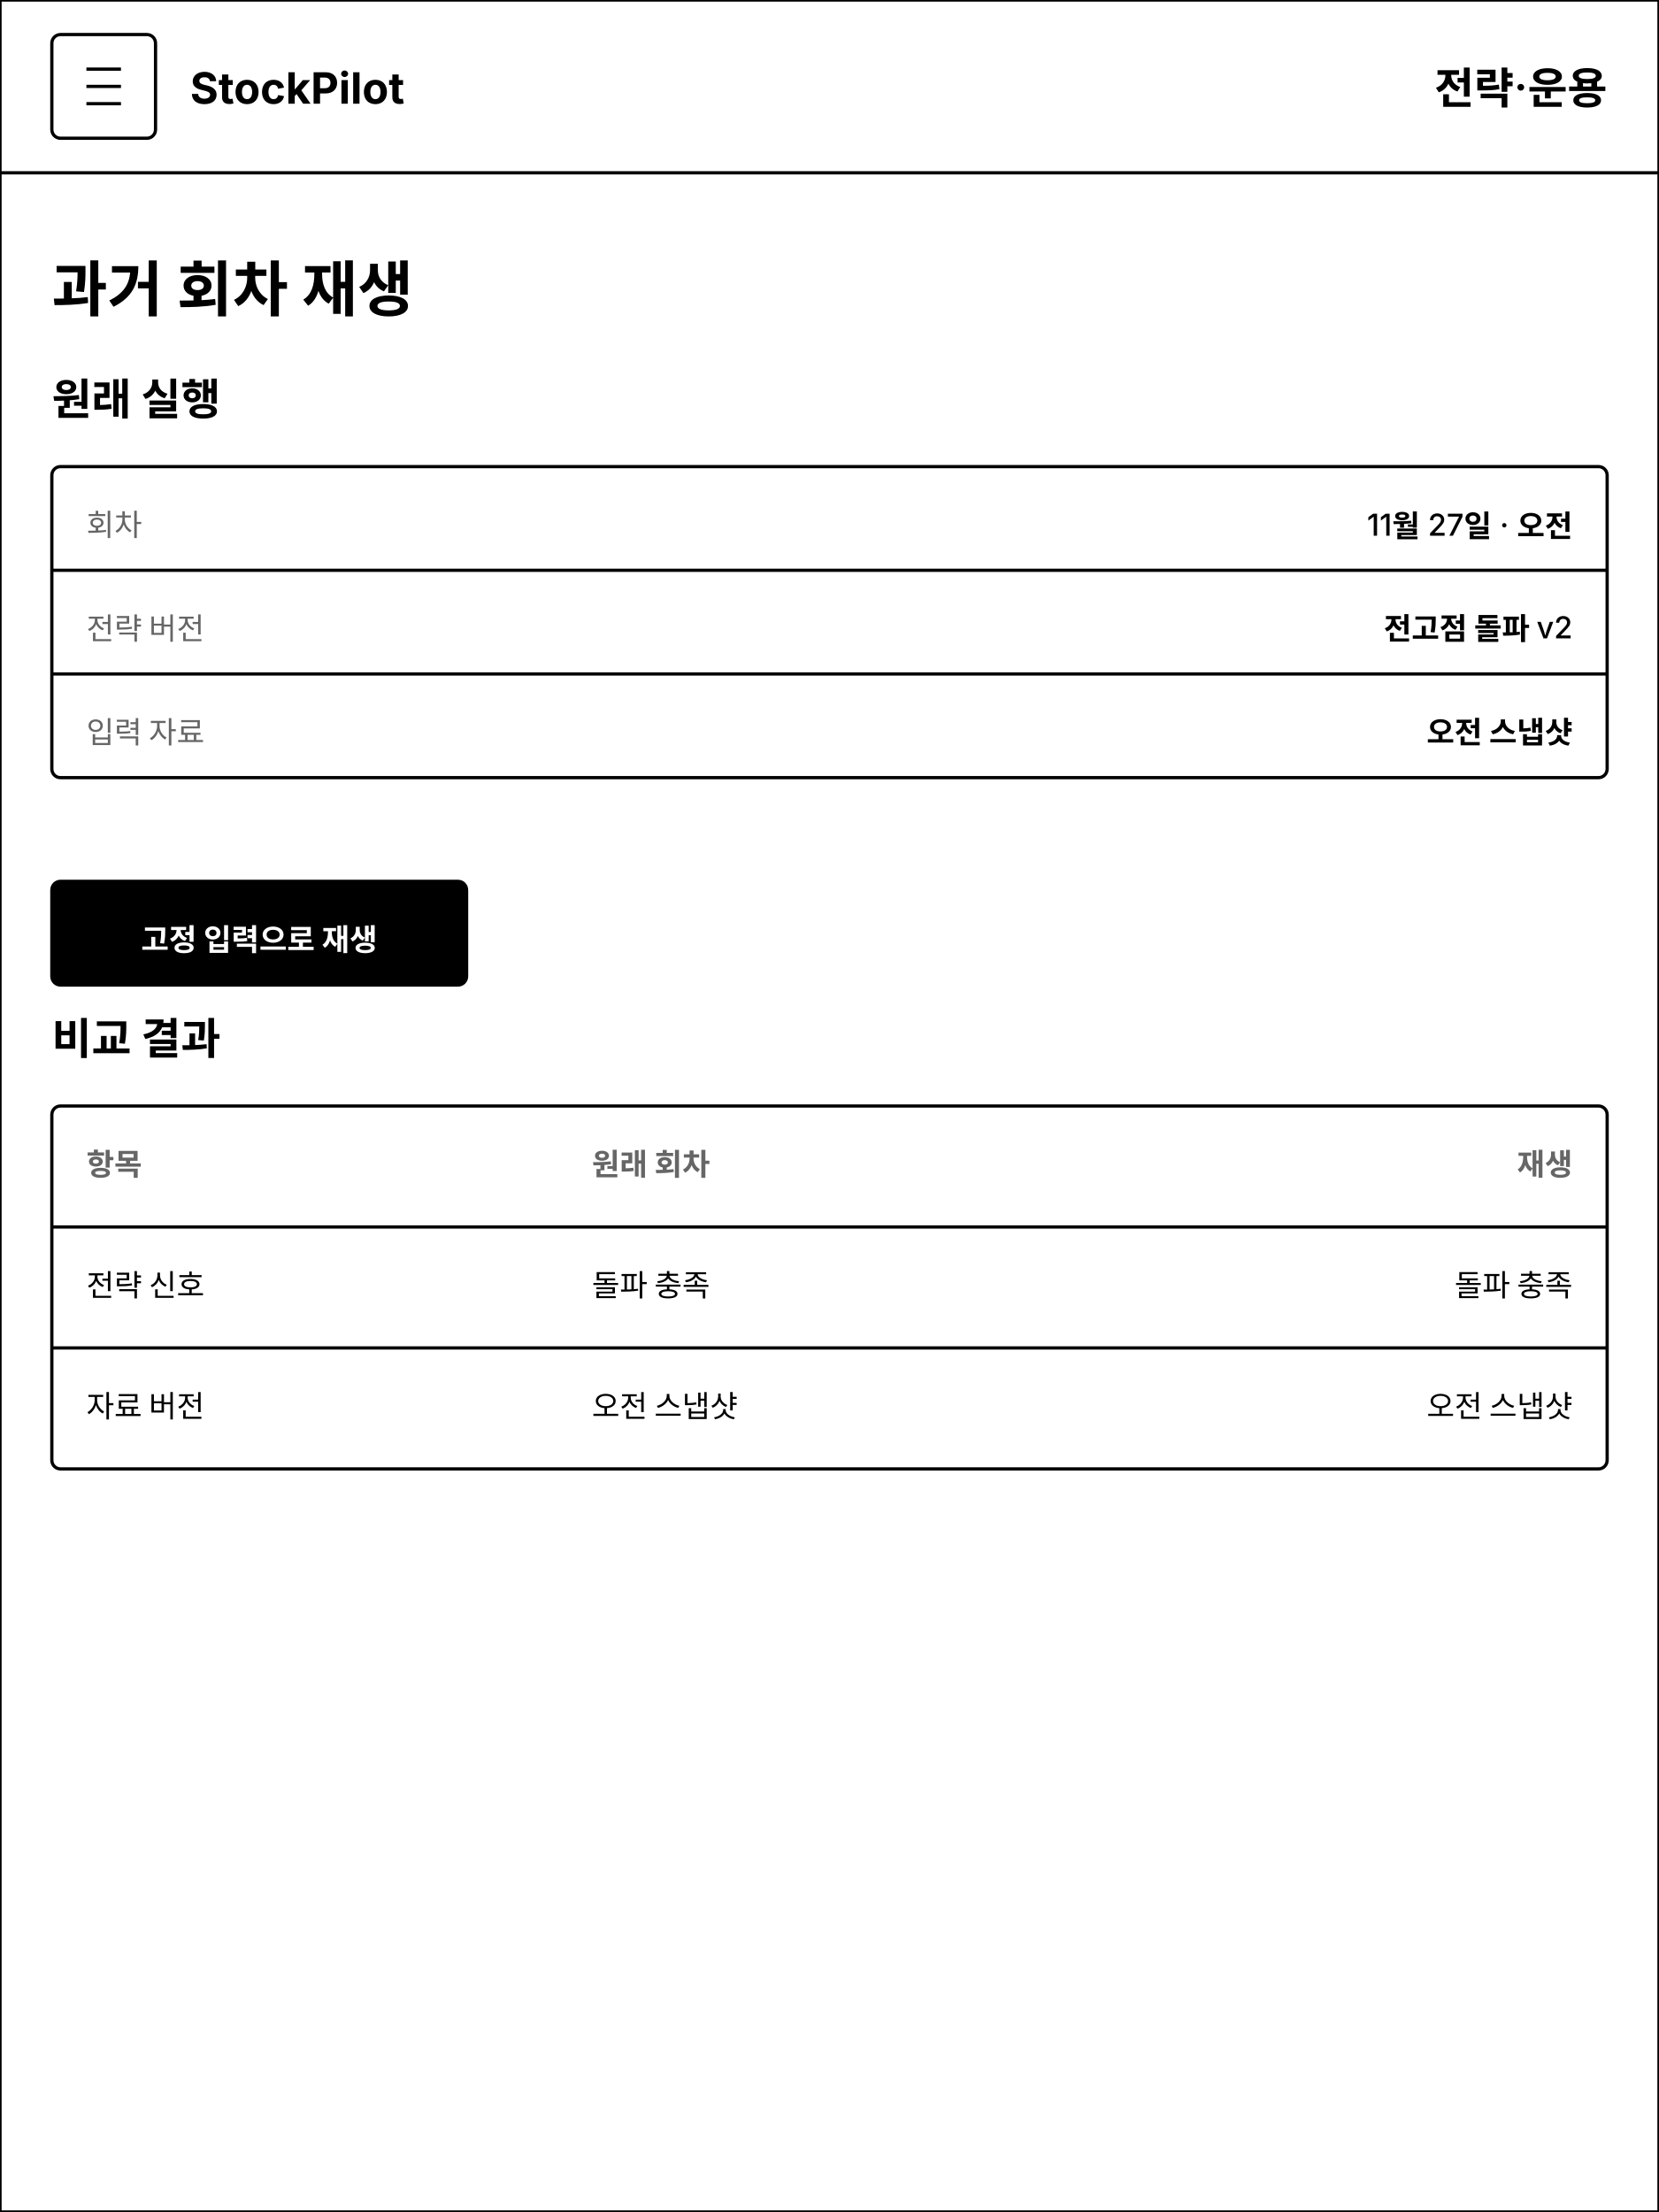
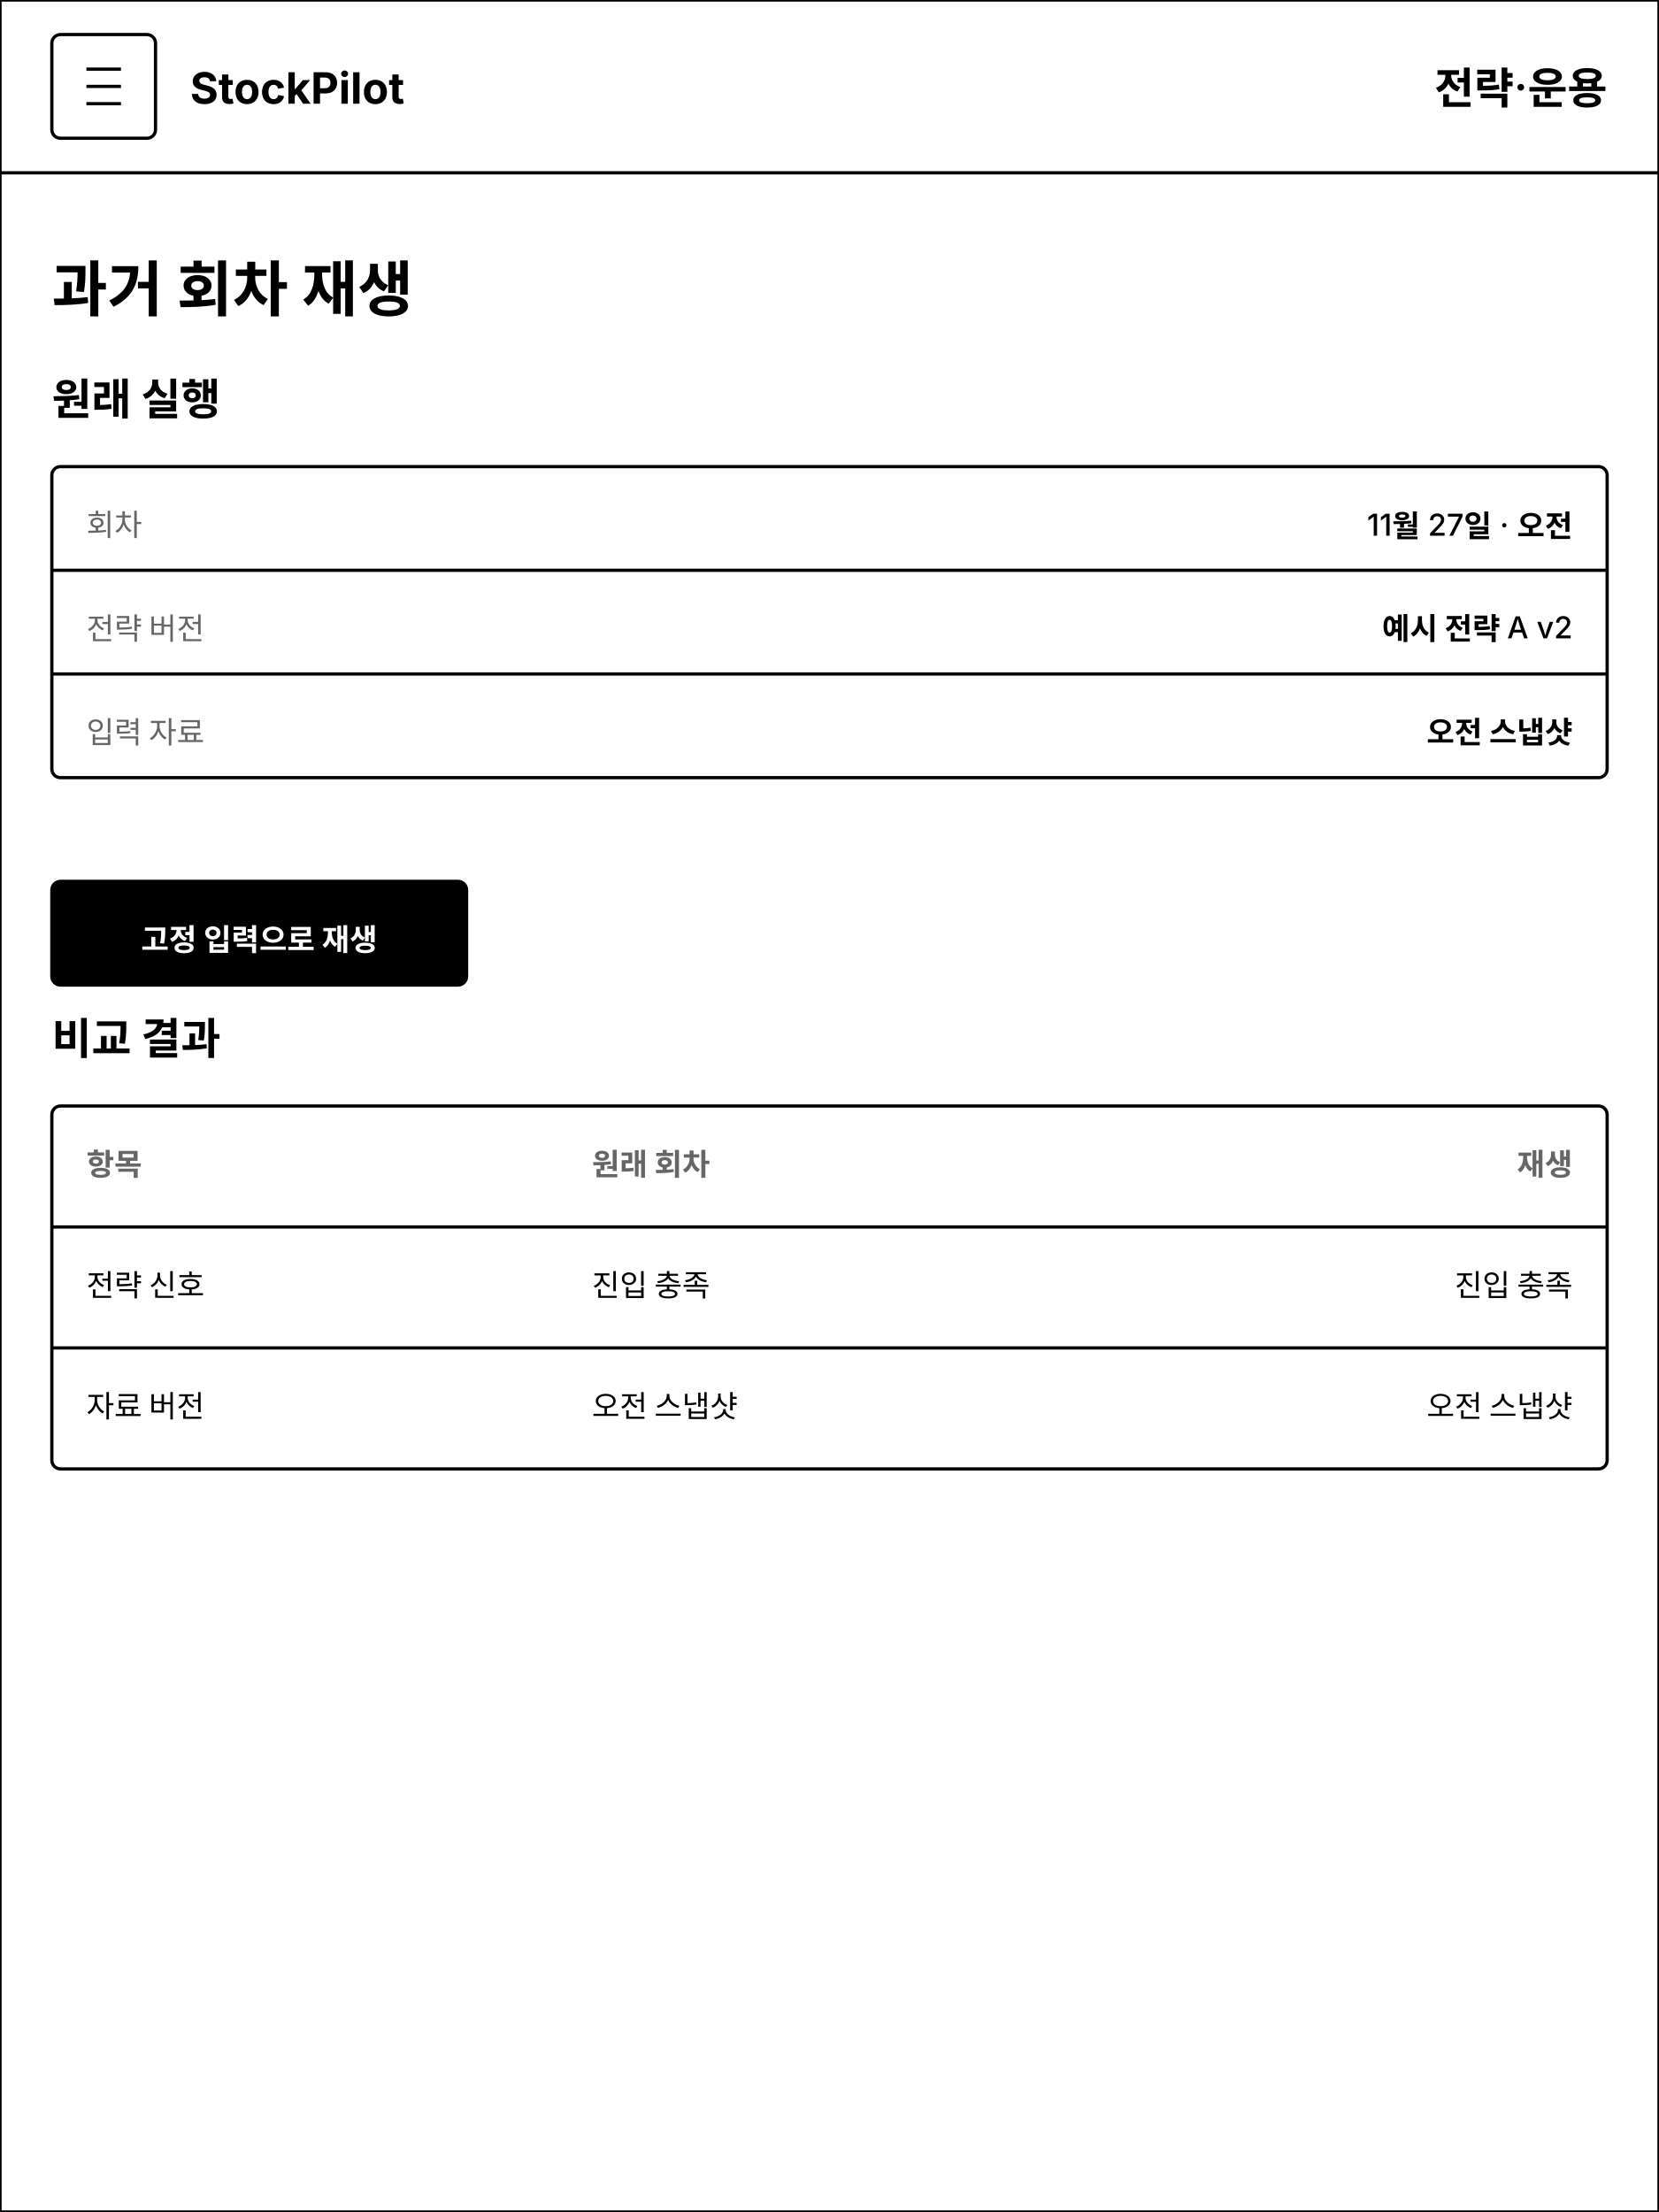
<svg xmlns="http://www.w3.org/2000/svg" width="768" height="1024" viewBox="0 0 768 1024" lang="ko" role="img" aria-labelledby="title desc" font-family="-apple-system,system-ui,sans-serif" fill="#fff" stroke="#000" stroke-width="1.5">
  <rect x="0" y="0" width="768" height="1024" rx="0" fill="#fff" />
  <rect x="24" y="16" width="48" height="48" rx="4" fill="#fff" />
  <path d="M40 32h16 M40 40h16 M40 48h16" />
  <text x="88" y="48" font-size="20" font-weight="650" text-anchor="start" fill="#000" stroke="none">StockPilot</text>
  <path d="M0 80L768 80" fill="none" />
  <text x="744" y="48" font-size="20" font-weight="600" text-anchor="end" fill="#000" stroke="none">전략·운용</text>
  <text x="24" y="144" font-size="28" font-weight="700" text-anchor="start" fill="#000" stroke="none">과거 회차 재생</text>
  <text x="24" y="192" font-size="20" font-weight="600" text-anchor="start" fill="#000" stroke="none">원래 실행</text>
  <rect x="24" y="216" width="720" height="144" rx="4" fill="#fff" />
  <text x="40" y="248" font-size="14" font-weight="400" text-anchor="start" fill="#666" stroke="none">회차</text>
  <text x="728" y="248" font-size="14" font-weight="550" text-anchor="end" fill="#000" stroke="none">11월 27일 · 오전</text>
  <path d="M24 264L744 264" fill="none" />
  <text x="40" y="296" font-size="14" font-weight="400" text-anchor="start" fill="#666" stroke="none">전략 버전</text>
-   <text x="728" y="296" font-size="14" font-weight="550" text-anchor="end" fill="#000" stroke="none">전고점 돌파 v2</text>
+   <text x="728" y="296" font-size="14" font-weight="550" text-anchor="end" fill="#000" stroke="none">예시 전략 A v2</text>
  <path d="M24 312L744 312" fill="none" />
  <text x="40" y="344" font-size="14" font-weight="400" text-anchor="start" fill="#666" stroke="none">입력 자료</text>
  <text x="728" y="344" font-size="14" font-weight="550" text-anchor="end" fill="#000" stroke="none">오전 스냅샷</text>
  <rect x="24" y="408" width="192" height="48" rx="4" fill="#000" />
  <text x="120" y="440" font-size="14" font-weight="600" text-anchor="middle" fill="#fff" stroke="none">고정 입력으로 재생</text>
  <text x="24" y="488" font-size="20" font-weight="600" text-anchor="start" fill="#000" stroke="none">비교 결과</text>
  <rect x="24" y="512" width="720" height="168" rx="4" fill="#fff" />
  <text x="40" y="544" font-size="14" font-weight="600" text-anchor="start" fill="#666" stroke="none">항목</text>
  <text x="274" y="544" font-size="14" font-weight="600" text-anchor="start" fill="#666" stroke="none">원래 회차</text>
  <text x="728" y="544" font-size="14" font-weight="600" text-anchor="end" fill="#666" stroke="none">재생</text>
  <path d="M24 568L744 568" fill="none" />
  <text x="40" y="600" font-size="14" font-weight="400" text-anchor="start" fill="#000" stroke="none">전략 신호</text>
-   <text x="274" y="600" font-size="14" font-weight="400" text-anchor="start" fill="#000" stroke="none">돌파 충족</text>
-   <text x="728" y="600" font-size="14" font-weight="400" text-anchor="end" fill="#000" stroke="none">돌파 충족</text>
+   <text x="274" y="600" font-size="14" font-weight="400" text-anchor="start" fill="#000" stroke="none">진입 충족</text>
+   <text x="728" y="600" font-size="14" font-weight="400" text-anchor="end" fill="#000" stroke="none">진입 충족</text>
  <path d="M24 624L744 624" fill="none" />
  <text x="40" y="656" font-size="14" font-weight="400" text-anchor="start" fill="#000" stroke="none">자료 버전</text>
  <text x="274" y="656" font-size="14" font-weight="400" text-anchor="start" fill="#000" stroke="none">오전 스냅샷</text>
  <text x="728" y="656" font-size="14" font-weight="400" text-anchor="end" fill="#000" stroke="none">오전 스냅샷</text>
</svg>
